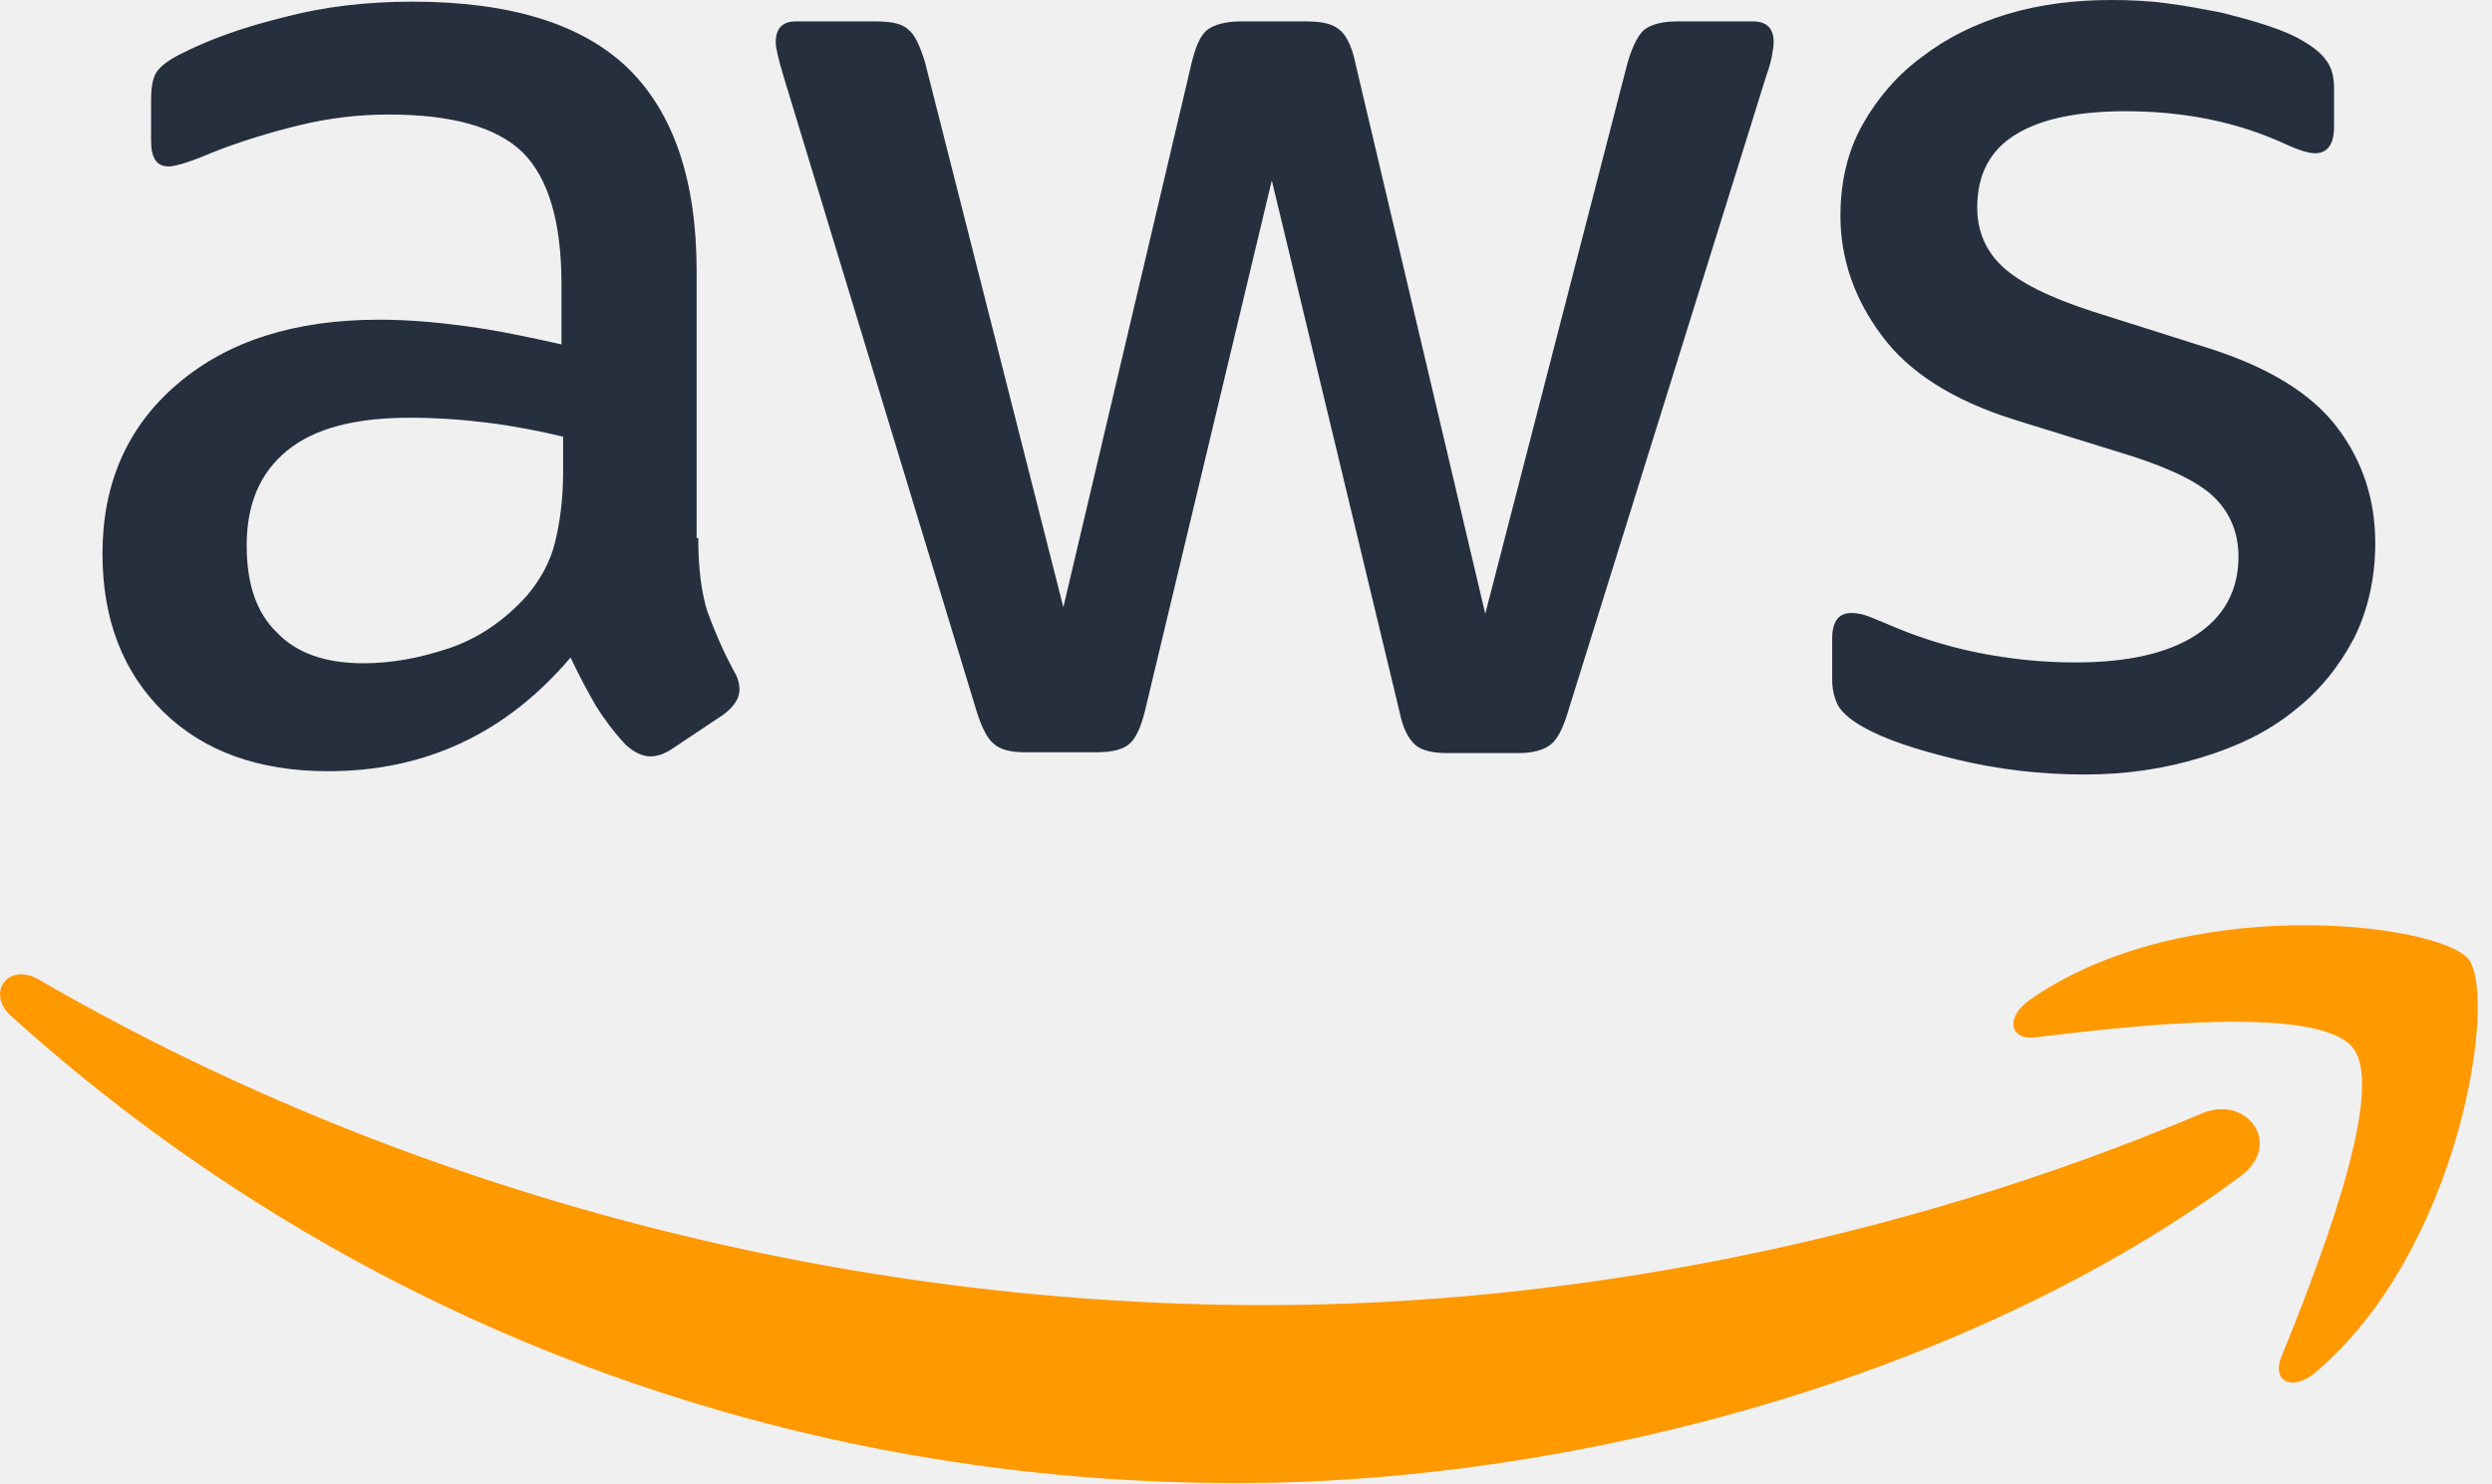
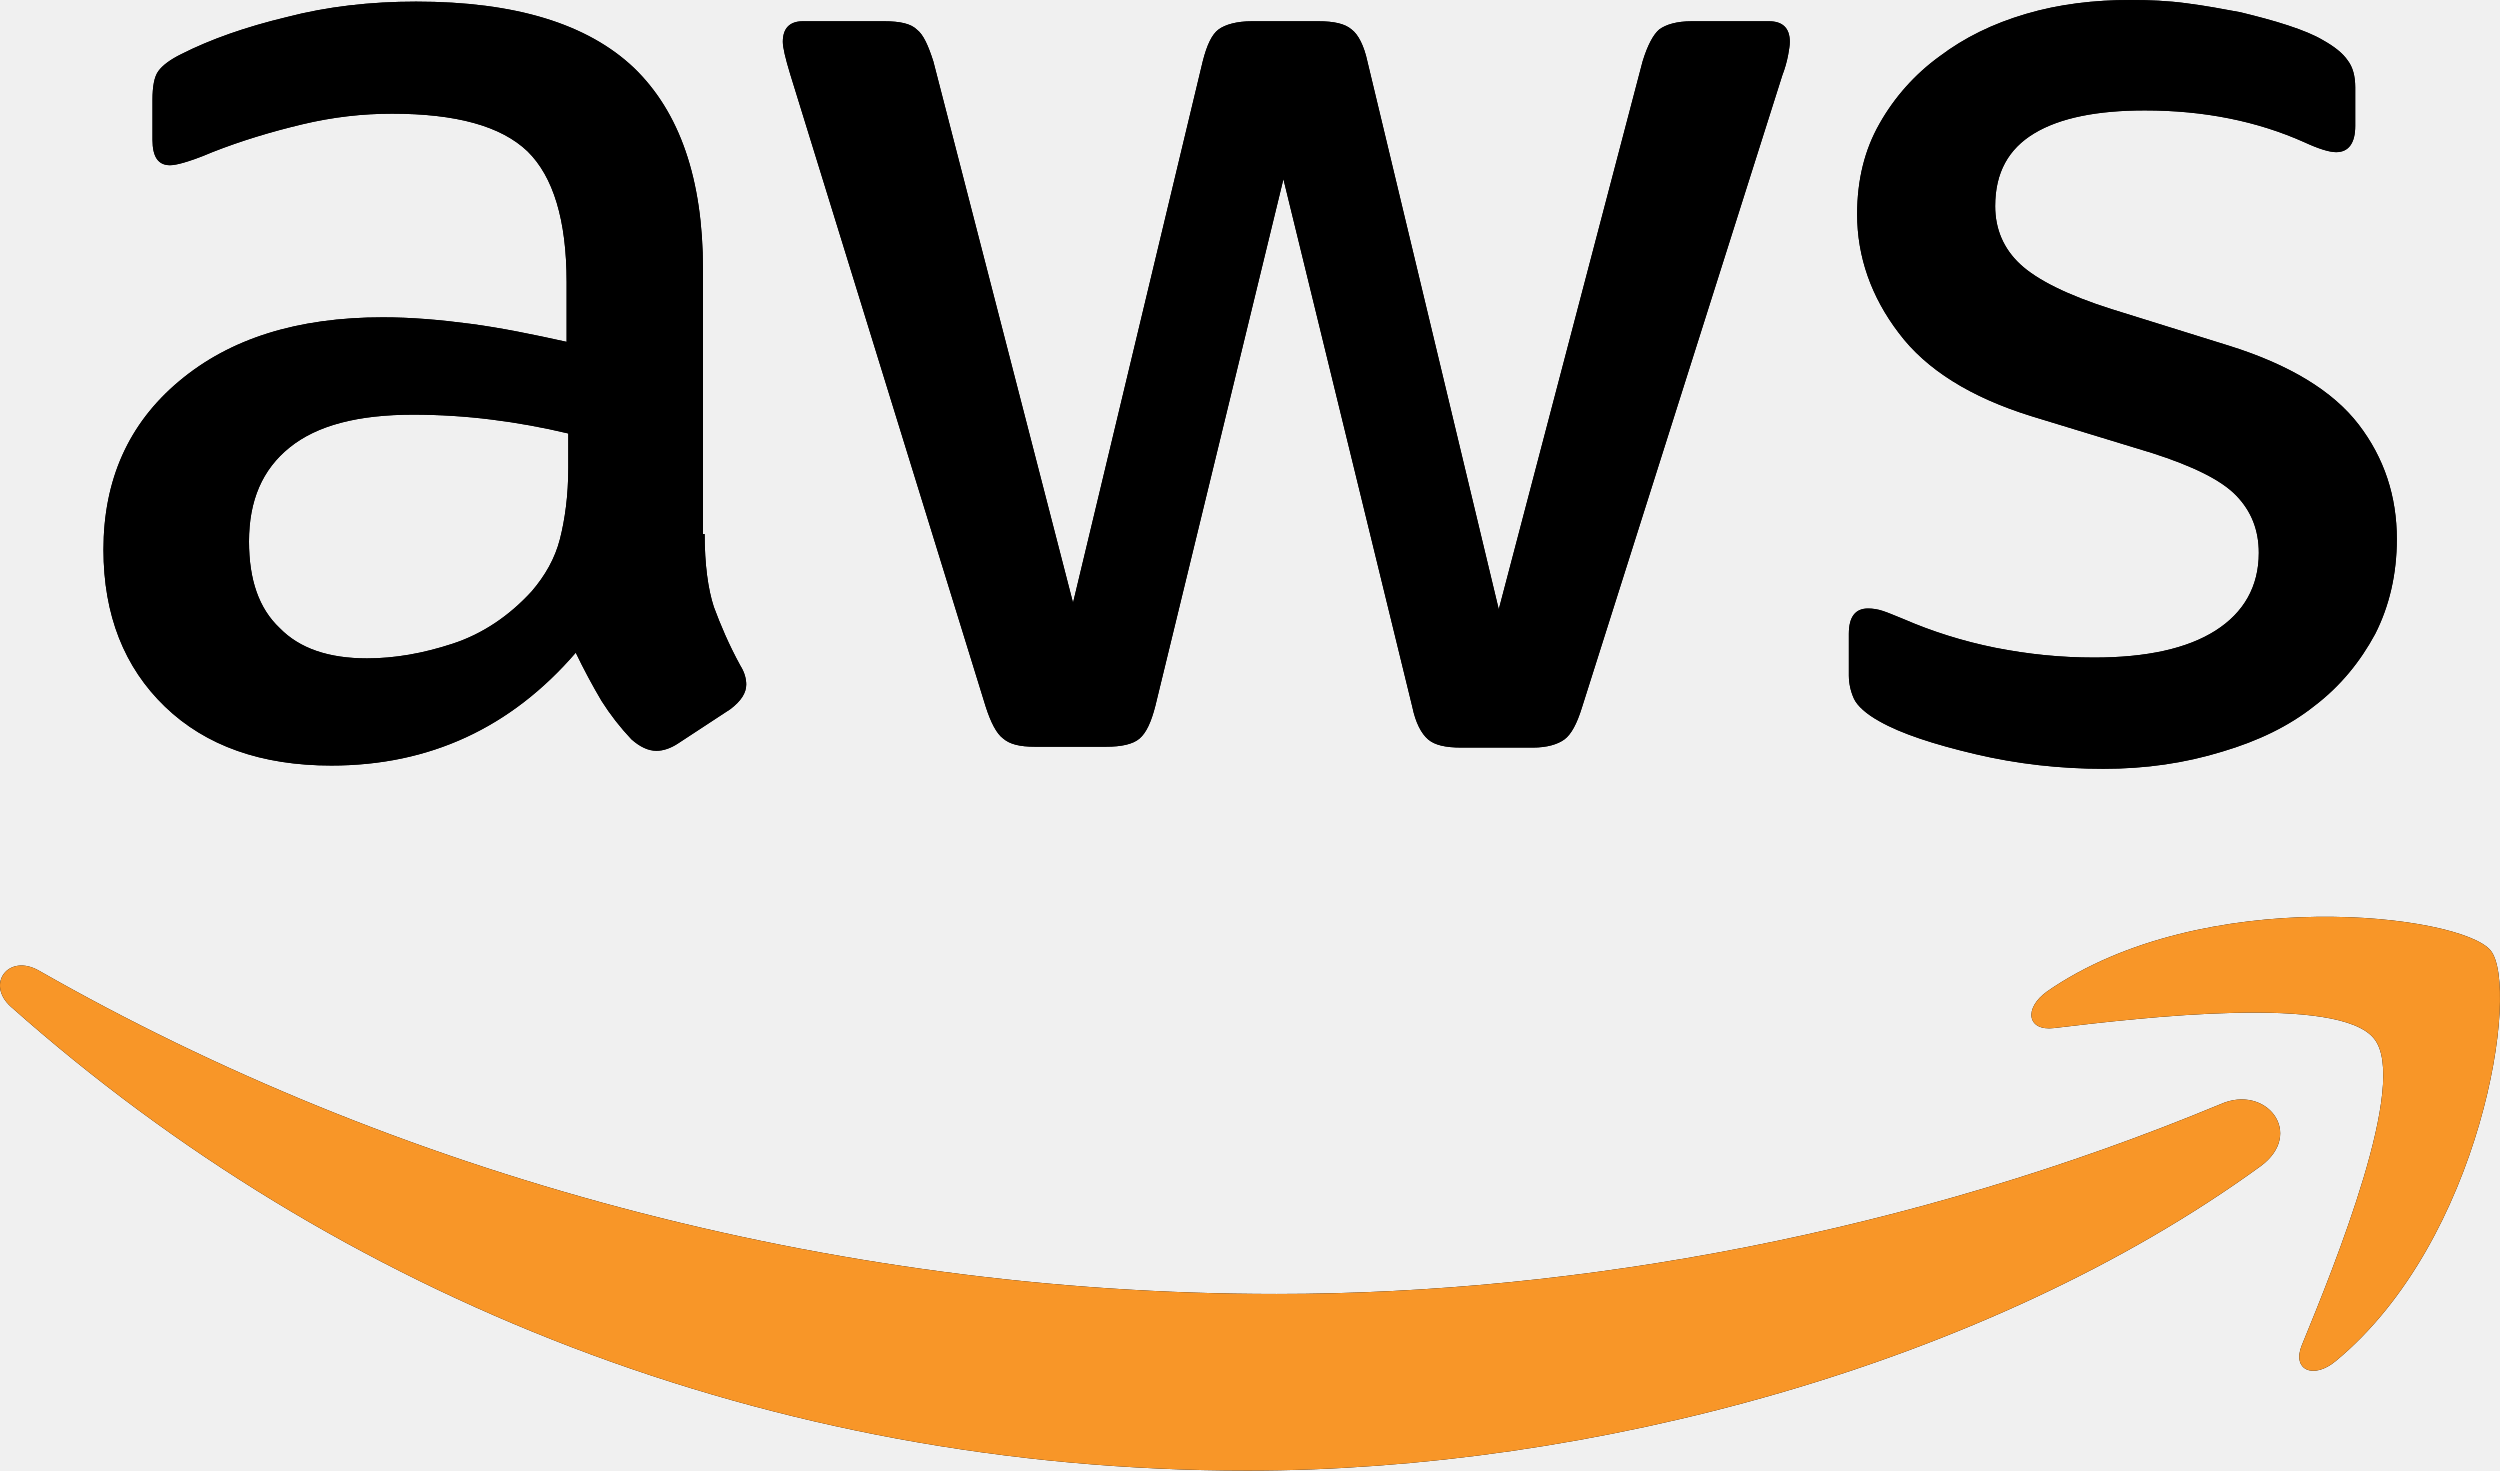
- <svg xmlns="http://www.w3.org/2000/svg" width="84" height="50" viewBox="0 0 84 50" fill="none">
-   <style>[fill="white"]{fill:#252F3E}@media(prefers-color-scheme:dark){[fill="white"]{fill:#fff}}</style>
-   <path d="M23.537 18.139C23.537 19.167 23.648 20 23.843 20.611C24.065 21.222 24.343 21.889 24.732 22.611C24.87 22.833 24.926 23.056 24.926 23.25C24.926 23.528 24.759 23.806 24.398 24.083L22.648 25.25C22.398 25.417 22.148 25.5 21.926 25.5C21.648 25.5 21.37 25.361 21.093 25.111C20.704 24.694 20.37 24.25 20.093 23.806C19.815 23.333 19.537 22.806 19.232 22.167C17.065 24.722 14.343 26 11.065 26C8.732 26 6.87 25.333 5.509 24C4.148 22.667 3.454 20.889 3.454 18.667C3.454 16.306 4.287 14.389 5.982 12.944C7.676 11.5 9.926 10.778 12.787 10.778C13.732 10.778 14.704 10.861 15.732 11C16.759 11.139 17.815 11.361 18.926 11.611V9.583C18.926 7.472 18.482 6 17.62 5.139C16.732 4.278 15.232 3.861 13.093 3.861C12.12 3.861 11.12 3.972 10.093 4.222C9.065 4.472 8.065 4.778 7.093 5.167C6.648 5.361 6.315 5.472 6.12 5.528C5.926 5.583 5.787 5.611 5.676 5.611C5.287 5.611 5.093 5.333 5.093 4.75V3.389C5.093 2.944 5.148 2.611 5.287 2.417C5.426 2.222 5.676 2.028 6.065 1.833C7.037 1.333 8.204 0.917 9.565 0.583C10.926 0.222 12.37 0.056 13.898 0.056C17.204 0.056 19.62 0.806 21.176 2.306C22.704 3.806 23.482 6.083 23.482 9.139V18.139H23.537ZM12.259 22.361C13.176 22.361 14.12 22.194 15.12 21.861C16.12 21.528 17.009 20.917 17.759 20.083C18.204 19.556 18.537 18.972 18.704 18.306C18.87 17.639 18.982 16.833 18.982 15.889V14.722C18.176 14.528 17.315 14.361 16.426 14.25C15.537 14.139 14.676 14.083 13.815 14.083C11.954 14.083 10.593 14.444 9.676 15.194C8.759 15.944 8.315 17 8.315 18.389C8.315 19.694 8.648 20.667 9.343 21.333C10.009 22.028 10.982 22.361 12.259 22.361ZM34.565 25.361C34.065 25.361 33.731 25.278 33.509 25.083C33.287 24.917 33.093 24.528 32.926 24L26.398 2.528C26.232 1.972 26.148 1.611 26.148 1.417C26.148 0.972 26.37 0.722 26.815 0.722H29.537C30.065 0.722 30.426 0.806 30.62 1C30.843 1.167 31.009 1.556 31.176 2.083L35.843 20.472L40.176 2.083C40.315 1.528 40.481 1.167 40.704 1C40.926 0.833 41.315 0.722 41.815 0.722H44.037C44.565 0.722 44.926 0.806 45.148 1C45.37 1.167 45.565 1.556 45.676 2.083L50.065 20.694L54.87 2.083C55.037 1.528 55.231 1.167 55.426 1C55.648 0.833 56.009 0.722 56.509 0.722H59.093C59.537 0.722 59.787 0.944 59.787 1.417C59.787 1.556 59.759 1.694 59.731 1.861C59.704 2.028 59.648 2.25 59.537 2.556L52.843 24.028C52.676 24.583 52.481 24.944 52.259 25.111C52.037 25.278 51.676 25.389 51.204 25.389H48.815C48.287 25.389 47.926 25.306 47.704 25.111C47.481 24.917 47.287 24.556 47.176 24L42.87 6.083L38.593 23.972C38.454 24.528 38.287 24.889 38.065 25.083C37.843 25.278 37.454 25.361 36.954 25.361H34.565ZM70.259 26.111C68.815 26.111 67.37 25.944 65.981 25.611C64.593 25.278 63.509 24.917 62.787 24.5C62.343 24.25 62.037 23.972 61.926 23.722C61.815 23.472 61.759 23.194 61.759 22.944V21.528C61.759 20.944 61.981 20.667 62.398 20.667C62.565 20.667 62.731 20.694 62.898 20.75C63.065 20.806 63.315 20.917 63.593 21.028C64.537 21.444 65.565 21.778 66.648 22C67.759 22.222 68.843 22.333 69.954 22.333C71.704 22.333 73.065 22.028 74.009 21.417C74.954 20.806 75.454 19.917 75.454 18.778C75.454 18 75.204 17.361 74.704 16.833C74.204 16.306 73.259 15.833 71.898 15.389L67.87 14.139C65.843 13.5 64.343 12.556 63.426 11.306C62.509 10.083 62.037 8.722 62.037 7.278C62.037 6.111 62.287 5.083 62.787 4.194C63.287 3.306 63.954 2.528 64.787 1.917C65.62 1.278 66.565 0.806 67.676 0.472C68.787 0.139 69.954 0 71.176 0C71.787 0 72.426 0.028 73.037 0.111C73.676 0.194 74.259 0.306 74.843 0.417C75.398 0.556 75.926 0.694 76.426 0.861C76.926 1.028 77.315 1.194 77.593 1.361C77.982 1.583 78.259 1.806 78.426 2.056C78.593 2.278 78.676 2.583 78.676 2.972V4.278C78.676 4.861 78.454 5.167 78.037 5.167C77.815 5.167 77.454 5.056 76.982 4.833C75.398 4.111 73.621 3.75 71.648 3.75C70.065 3.75 68.815 4 67.954 4.528C67.093 5.056 66.648 5.861 66.648 7C66.648 7.778 66.926 8.444 67.481 8.972C68.037 9.5 69.065 10.028 70.537 10.5L74.482 11.75C76.482 12.389 77.926 13.278 78.787 14.417C79.648 15.556 80.065 16.861 80.065 18.306C80.065 19.5 79.815 20.583 79.343 21.528C78.843 22.472 78.176 23.306 77.315 23.972C76.454 24.667 75.426 25.167 74.232 25.528C72.982 25.917 71.676 26.111 70.259 26.111Z" fill="white" />
-   <path d="M75.509 39.667C66.37 46.417 53.092 50 41.676 50C25.676 50 11.259 44.083 0.37 34.25C-0.491 33.472 0.287 32.417 1.314 33.028C13.092 39.861 27.62 44 42.648 44C52.787 44 63.926 41.889 74.176 37.556C75.703 36.861 77.009 38.556 75.509 39.667Z" fill-rule="evenodd" clip-rule="evenodd" fill="#FF9900" />
-   <path d="M79.315 35.333C78.148 33.833 71.593 34.611 68.621 34.972C67.732 35.083 67.593 34.306 68.398 33.722C73.621 30.056 82.204 31.111 83.204 32.333C84.204 33.583 82.926 42.167 78.037 46.278C77.287 46.917 76.565 46.583 76.898 45.75C78.009 43 80.482 36.806 79.315 35.333Z" fill-rule="evenodd" clip-rule="evenodd" fill="#FF9900" />
+ <svg xmlns="http://www.w3.org/2000/svg" xmlns:xlink="http://www.w3.org/1999/xlink" width="85" height="50" viewBox="0 0 85 50" fill="none">
+   <style>[fill="white"]{fill:#000}@media(prefers-color-scheme:dark){[fill="white"]{fill:#fff}}</style>
+   <path d="M23.958 18.159C23.958 19.188 24.071 20.022 24.27 20.634C24.496 21.245 24.778 21.913 25.174 22.636C25.315 22.858 25.372 23.081 25.372 23.275C25.372 23.553 25.202 23.831 24.834 24.109L23.053 25.277C22.799 25.445 22.545 25.527 22.318 25.527C22.036 25.527 21.753 25.388 21.47 25.138C21.09 24.736 20.749 24.299 20.453 23.831C20.137 23.297 19.845 22.75 19.576 22.191C17.371 24.749 14.6 26.028 11.264 26.028C8.889 26.028 6.995 25.361 5.609 24.026C4.225 22.691 3.518 20.912 3.518 18.687C3.518 16.323 4.365 14.405 6.091 12.959C7.815 11.512 10.105 10.789 13.017 10.789C13.978 10.789 14.968 10.873 16.014 11.012C17.059 11.151 18.133 11.373 19.265 11.623V9.594C19.265 7.48 18.812 6.006 17.936 5.145C17.031 4.282 15.505 3.865 13.328 3.865C12.338 3.865 11.321 3.977 10.275 4.227C9.228 4.477 8.21 4.783 7.221 5.172C6.769 5.367 6.43 5.478 6.232 5.534C6.034 5.589 5.892 5.617 5.779 5.617C5.383 5.617 5.185 5.339 5.185 4.755V3.392C5.185 2.947 5.242 2.614 5.383 2.419C5.525 2.224 5.779 2.03 6.175 1.835C7.165 1.335 8.352 0.917 9.737 0.584C11.122 0.223 12.592 0.055 14.147 0.055C17.512 0.055 19.971 0.806 21.555 2.308C23.11 3.809 23.901 6.089 23.901 9.148V18.159H23.958ZM12.48 22.385C13.413 22.385 14.374 22.219 15.392 21.885C16.41 21.551 17.314 20.94 18.078 20.105C18.53 19.577 18.869 18.993 19.039 18.325C19.208 17.658 19.322 16.852 19.322 15.906V14.738C18.464 14.533 17.596 14.375 16.721 14.266C15.839 14.155 14.951 14.1 14.063 14.098C12.168 14.098 10.783 14.46 9.85 15.211C8.918 15.961 8.466 17.018 8.466 18.409C8.466 19.716 8.804 20.689 9.511 21.356C10.19 22.052 11.179 22.385 12.48 22.385ZM35.182 25.388C34.673 25.388 34.334 25.305 34.108 25.11C33.881 24.944 33.684 24.555 33.514 24.026L26.87 2.531C26.701 1.975 26.616 1.613 26.616 1.419C26.616 0.973 26.842 0.723 27.294 0.723H30.065C30.602 0.723 30.97 0.807 31.168 1.002C31.395 1.169 31.563 1.558 31.733 2.086L36.483 20.495L40.893 2.086C41.034 1.53 41.205 1.169 41.431 1.002C41.657 0.835 42.052 0.723 42.561 0.723H44.823C45.36 0.723 45.728 0.807 45.954 1.002C46.18 1.169 46.378 1.558 46.491 2.086L50.958 20.718L55.849 2.086C56.019 1.53 56.217 1.169 56.415 1.002C56.641 0.835 57.008 0.723 57.518 0.723H60.146C60.599 0.723 60.853 0.946 60.853 1.419C60.853 1.558 60.825 1.697 60.797 1.864C60.752 2.101 60.686 2.334 60.599 2.559L53.786 24.055C53.615 24.611 53.418 24.972 53.191 25.139C52.965 25.306 52.598 25.417 52.117 25.417H49.686C49.148 25.417 48.781 25.334 48.555 25.139C48.329 24.944 48.131 24.583 48.017 24.027L43.636 6.09L39.282 23.998C39.14 24.555 38.971 24.916 38.745 25.11C38.518 25.305 38.123 25.388 37.614 25.388H35.182ZM71.512 26.139C70.041 26.139 68.572 25.973 67.158 25.639C65.745 25.305 64.642 24.944 63.907 24.527C63.454 24.277 63.143 23.998 63.031 23.748C62.921 23.503 62.863 23.238 62.861 22.97V21.551C62.861 20.967 63.087 20.689 63.511 20.689C63.681 20.689 63.85 20.716 64.019 20.773C64.19 20.827 64.444 20.939 64.726 21.051C65.688 21.468 66.734 21.801 67.836 22.023C68.967 22.246 70.07 22.357 71.201 22.357C72.982 22.357 74.367 22.052 75.329 21.44C76.29 20.828 76.799 19.938 76.799 18.798C76.799 18.02 76.544 17.38 76.035 16.852C75.527 16.323 74.564 15.85 73.18 15.405L69.081 14.154C67.016 13.515 65.49 12.569 64.556 11.318C63.624 10.095 63.143 8.732 63.143 7.285C63.143 6.117 63.397 5.089 63.907 4.199C64.414 3.302 65.108 2.524 65.943 1.918C66.79 1.279 67.752 0.806 68.883 0.473C70.013 0.139 71.201 0 72.445 0C73.067 0 73.717 0.027 74.339 0.111C74.989 0.195 75.583 0.306 76.177 0.417C76.742 0.556 77.279 0.695 77.789 0.863C78.297 1.029 78.693 1.195 78.976 1.363C79.372 1.585 79.654 1.808 79.824 2.058C79.994 2.28 80.078 2.586 80.078 2.975V4.282C80.078 4.866 79.852 5.173 79.428 5.173C79.202 5.173 78.834 5.061 78.353 4.838C76.742 4.116 74.933 3.754 72.925 3.754C71.314 3.754 70.042 4.004 69.165 4.533C68.289 5.061 67.836 5.867 67.836 7.008C67.836 7.786 68.119 8.453 68.685 8.982C69.25 9.51 70.296 10.038 71.795 10.511L75.809 11.762C77.845 12.402 79.315 13.292 80.192 14.432C81.068 15.573 81.492 16.88 81.492 18.325C81.492 19.52 81.237 20.606 80.757 21.552C80.248 22.497 79.57 23.331 78.693 23.998C77.817 24.694 76.77 25.194 75.555 25.555C74.282 25.945 72.954 26.139 71.512 26.139Z" fill="white" />
+   <path d="M76.852 39.656C67.552 46.413 54.037 50 42.418 50C26.133 50 11.459 44.078 0.376 34.234C-0.5 33.456 0.292 32.398 1.338 33.01C13.325 39.851 28.112 43.995 43.407 43.995C53.727 43.995 65.063 41.881 75.495 37.543C77.05 36.848 78.379 38.544 76.852 39.656Z" fill="white" />
+   <use xlink:href="#stroke0_610_120" fill="white" />
+   <path d="M23.958 18.159C23.958 19.188 24.071 20.022 24.27 20.634C24.496 21.245 24.778 21.913 25.174 22.636C25.315 22.858 25.372 23.081 25.372 23.275C25.372 23.553 25.202 23.831 24.834 24.109L23.053 25.277C22.799 25.445 22.545 25.527 22.318 25.527C22.036 25.527 21.753 25.388 21.47 25.138C21.09 24.736 20.749 24.299 20.453 23.831C20.137 23.297 19.845 22.75 19.576 22.191C17.371 24.749 14.6 26.028 11.264 26.028C8.889 26.028 6.995 25.361 5.609 24.026C4.225 22.691 3.518 20.912 3.518 18.687C3.518 16.323 4.365 14.405 6.091 12.959C7.815 11.512 10.105 10.789 13.017 10.789C13.978 10.789 14.968 10.873 16.014 11.012C17.059 11.151 18.133 11.373 19.265 11.623V9.594C19.265 7.48 18.812 6.006 17.936 5.145C17.031 4.282 15.505 3.865 13.328 3.865C12.338 3.865 11.321 3.977 10.275 4.227C9.228 4.477 8.21 4.783 7.221 5.172C6.769 5.367 6.43 5.478 6.232 5.534C6.034 5.589 5.892 5.617 5.779 5.617C5.383 5.617 5.185 5.339 5.185 4.755V3.392C5.185 2.947 5.242 2.614 5.383 2.419C5.525 2.224 5.779 2.03 6.175 1.835C7.165 1.335 8.352 0.917 9.737 0.584C11.122 0.223 12.592 0.055 14.147 0.055C17.512 0.055 19.971 0.806 21.555 2.308C23.11 3.809 23.901 6.089 23.901 9.148V18.159H23.958ZM12.48 22.385C13.413 22.385 14.374 22.219 15.392 21.885C16.41 21.551 17.314 20.94 18.078 20.105C18.53 19.577 18.869 18.993 19.039 18.325C19.208 17.658 19.322 16.852 19.322 15.906V14.738C18.464 14.533 17.596 14.375 16.721 14.266C15.839 14.155 14.951 14.1 14.063 14.098C12.168 14.098 10.783 14.46 9.85 15.211C8.918 15.961 8.466 17.018 8.466 18.409C8.466 19.716 8.804 20.689 9.511 21.356C10.19 22.052 11.179 22.385 12.48 22.385ZM35.182 25.388C34.673 25.388 34.334 25.305 34.108 25.11C33.881 24.944 33.684 24.555 33.514 24.026L26.87 2.531C26.701 1.975 26.616 1.613 26.616 1.419C26.616 0.973 26.842 0.723 27.294 0.723H30.065C30.602 0.723 30.97 0.807 31.168 1.002C31.395 1.169 31.563 1.558 31.733 2.086L36.483 20.495L40.893 2.086C41.034 1.53 41.205 1.169 41.431 1.002C41.657 0.835 42.052 0.723 42.561 0.723H44.823C45.36 0.723 45.728 0.807 45.954 1.002C46.18 1.169 46.378 1.558 46.491 2.086L50.958 20.718L55.849 2.086C56.019 1.53 56.217 1.169 56.415 1.002C56.641 0.835 57.008 0.723 57.518 0.723H60.147C60.6 0.723 60.853 0.946 60.853 1.419C60.853 1.558 60.825 1.697 60.797 1.864C60.752 2.101 60.686 2.334 60.599 2.559L53.786 24.055C53.615 24.611 53.418 24.972 53.191 25.139C52.965 25.306 52.599 25.417 52.118 25.417H49.686C49.148 25.417 48.781 25.334 48.555 25.139C48.329 24.944 48.131 24.583 48.017 24.027L43.636 6.09L39.282 23.998C39.14 24.555 38.971 24.916 38.745 25.11C38.518 25.305 38.123 25.388 37.614 25.388H35.182ZM71.512 26.139C70.041 26.139 68.572 25.973 67.158 25.639C65.745 25.305 64.642 24.944 63.907 24.527C63.454 24.277 63.143 23.998 63.031 23.748C62.921 23.503 62.863 23.238 62.861 22.97V21.551C62.861 20.967 63.087 20.689 63.511 20.689C63.681 20.689 63.85 20.716 64.019 20.773C64.19 20.827 64.444 20.939 64.726 21.051C65.688 21.468 66.734 21.801 67.836 22.023C68.967 22.246 70.07 22.357 71.201 22.357C72.982 22.357 74.367 22.052 75.329 21.44C76.29 20.828 76.799 19.938 76.799 18.798C76.799 18.02 76.544 17.38 76.035 16.852C75.527 16.323 74.564 15.85 73.18 15.405L69.081 14.154C67.016 13.515 65.49 12.569 64.556 11.318C63.624 10.095 63.143 8.732 63.143 7.285C63.143 6.117 63.397 5.089 63.907 4.199C64.414 3.302 65.108 2.524 65.943 1.918C66.79 1.279 67.752 0.806 68.883 0.473C70.013 0.139 71.201 0 72.445 0C73.067 0 73.717 0.027 74.339 0.111C74.989 0.195 75.583 0.306 76.177 0.417C76.742 0.556 77.279 0.695 77.789 0.863C78.297 1.029 78.693 1.195 78.976 1.363C79.372 1.585 79.654 1.808 79.824 2.058C79.994 2.28 80.078 2.586 80.078 2.975V4.282C80.078 4.866 79.852 5.173 79.428 5.173C79.202 5.173 78.834 5.061 78.353 4.838C76.742 4.116 74.933 3.754 72.925 3.754C71.314 3.754 70.042 4.004 69.165 4.533C68.289 5.061 67.836 5.867 67.836 7.008C67.836 7.786 68.119 8.453 68.685 8.982C69.25 9.51 70.296 10.038 71.795 10.511L75.809 11.762C77.845 12.402 79.315 13.292 80.192 14.432C81.068 15.573 81.492 16.88 81.492 18.325C81.492 19.52 81.237 20.606 80.757 21.552C80.248 22.497 79.57 23.331 78.693 23.998C77.817 24.694 76.77 25.194 75.555 25.555C74.282 25.945 72.954 26.139 71.512 26.139Z" fill="white" />
+   <path d="M76.852 39.656C67.552 46.413 54.037 50 42.418 50C26.133 50 11.459 44.078 0.376 34.234C-0.5 33.456 0.293 32.398 1.339 33.01C13.326 39.852 28.112 43.995 43.407 43.995C53.727 43.995 65.063 41.881 75.495 37.543C77.05 36.848 78.379 38.544 76.852 39.656Z" fill="#F89628" />
+   <use xlink:href="#stroke0_610_120" fill="#F89628" />
+   <defs>
+     <path id="stroke0_610_120" d="M80.72 35.316C79.532 33.814 72.86 34.593 69.835 34.954C68.93 35.066 68.789 34.287 69.609 33.703C74.924 30.032 83.66 31.089 84.678 32.312C85.696 33.564 84.395 42.156 79.419 46.272C78.656 46.912 77.921 46.578 78.26 45.744C79.391 42.991 81.908 36.79 80.72 35.316Z" />
+   </defs>
</svg>
